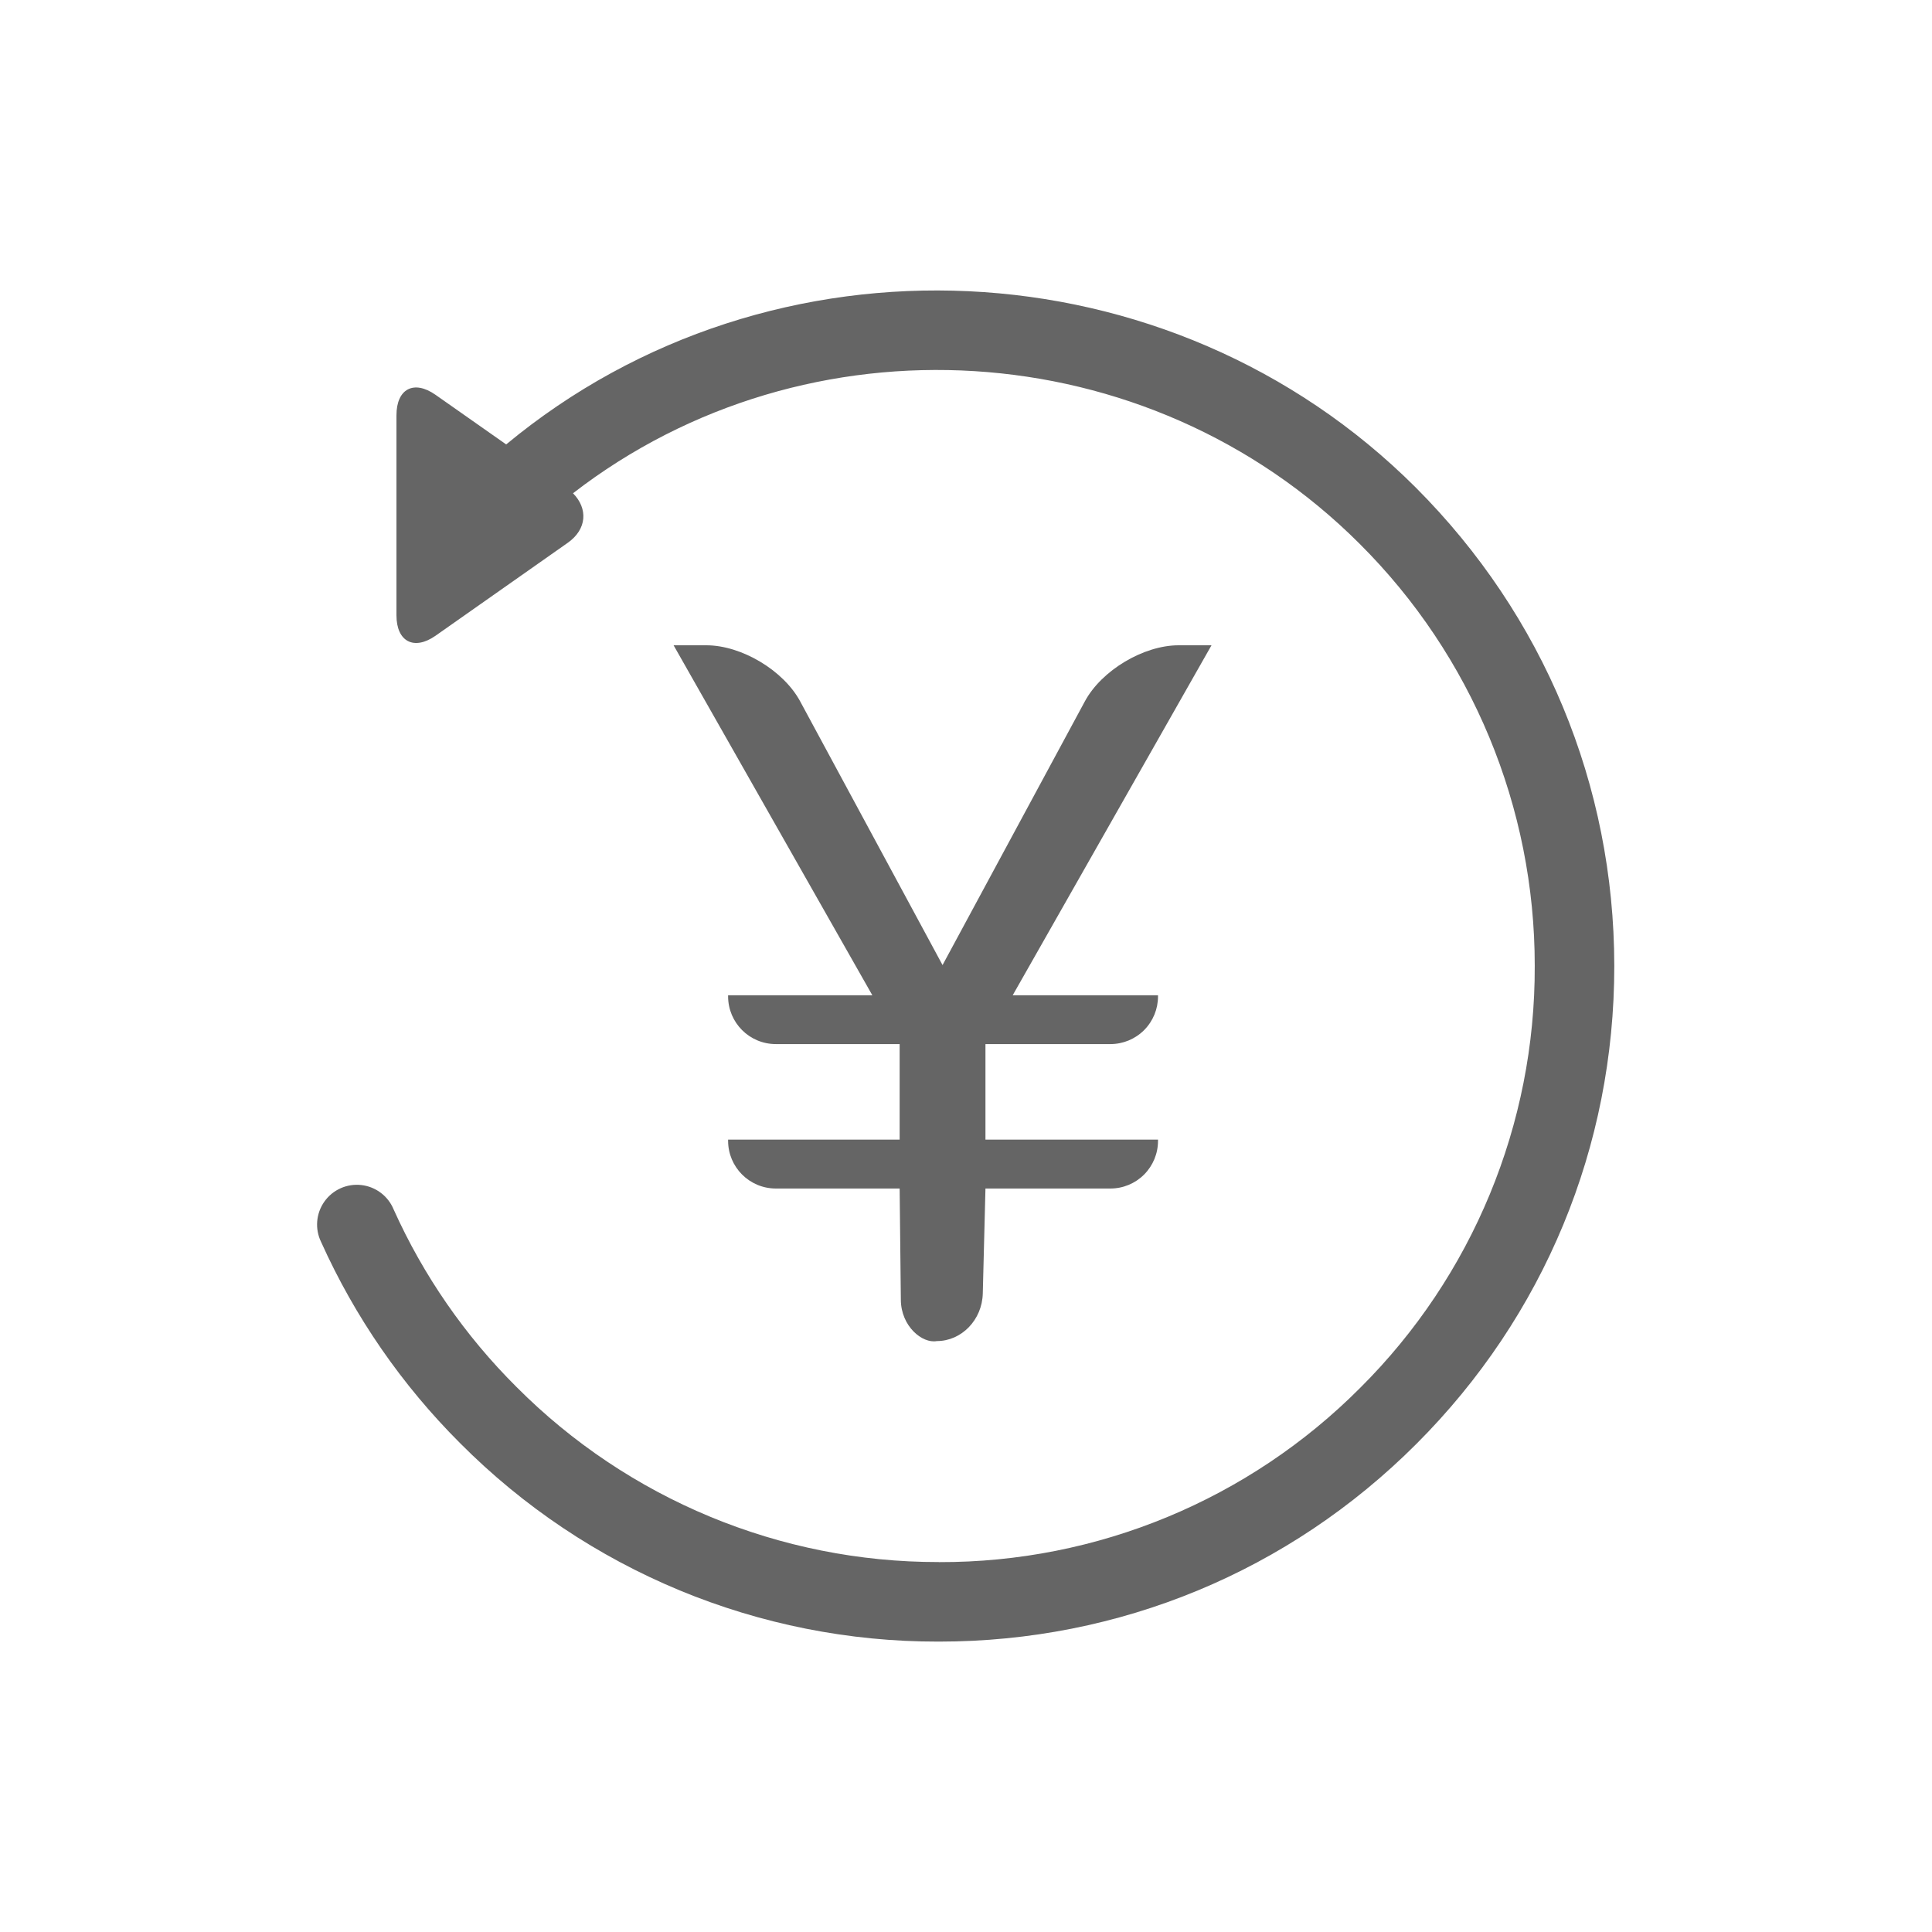
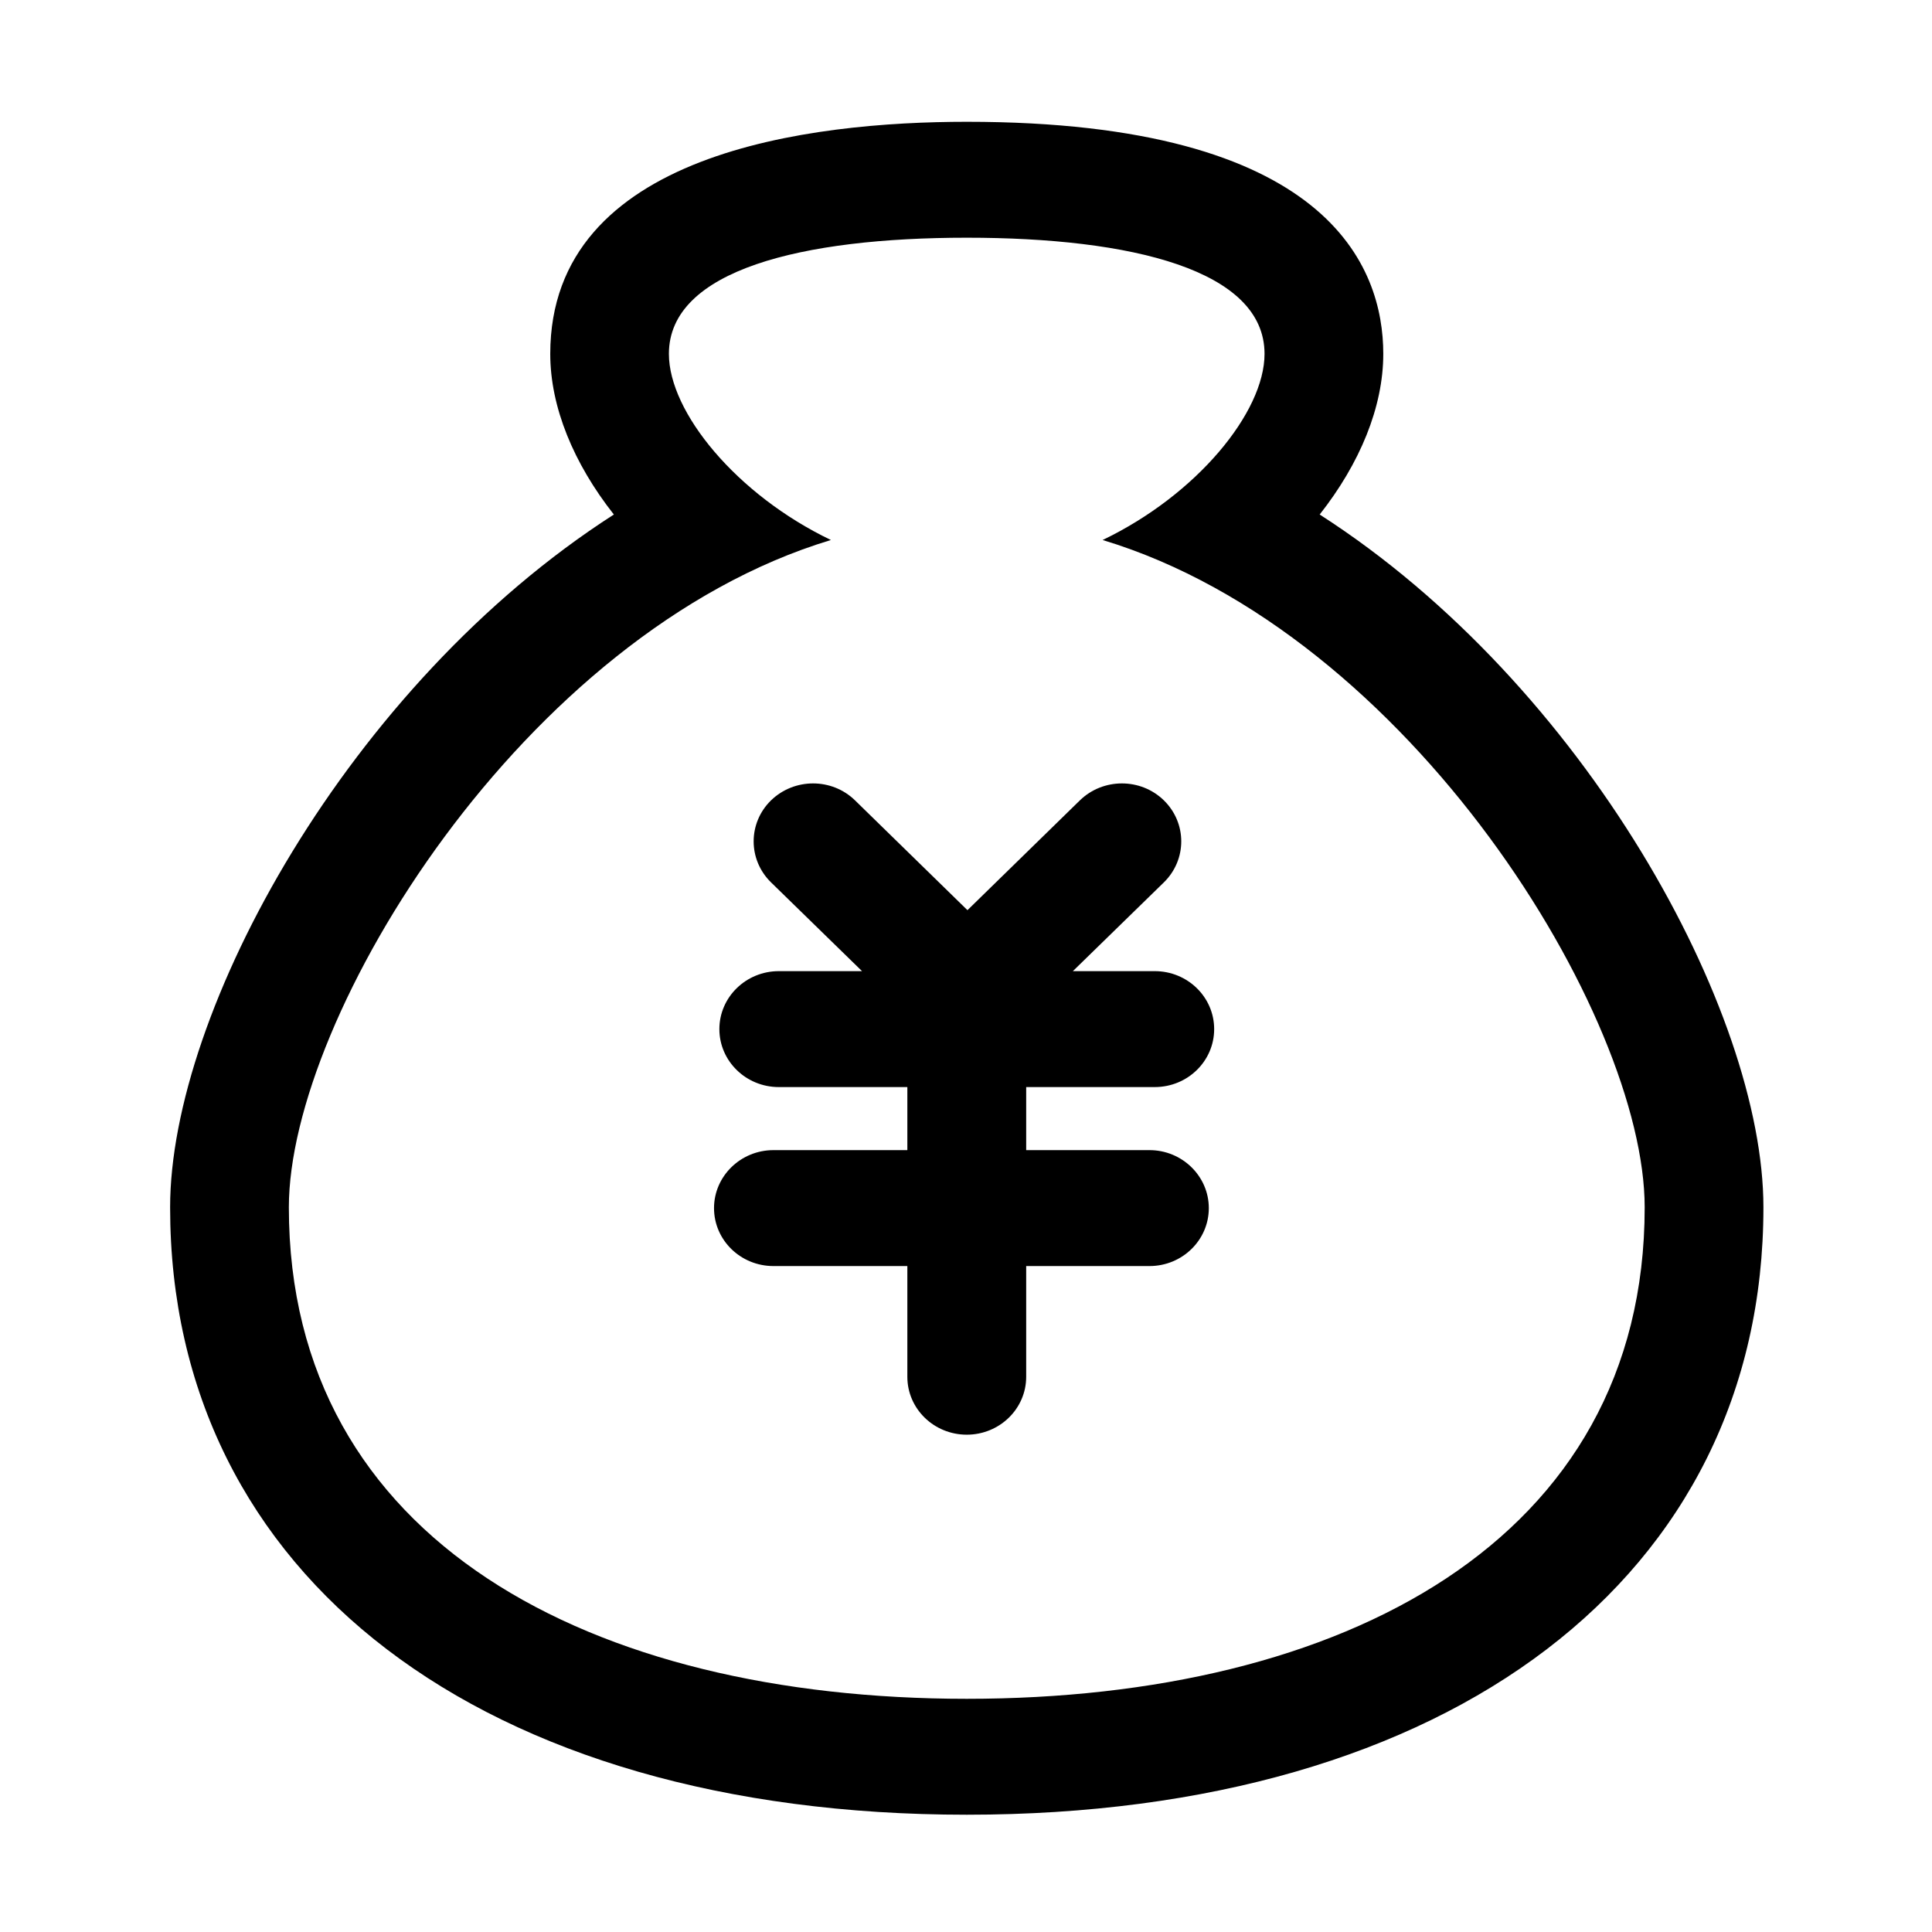
- <svg xmlns="http://www.w3.org/2000/svg" t="1616849393578" class="icon" viewBox="0 0 1024 1024" version="1.1" p-id="3067" width="200" height="200">
+ <svg xmlns="http://www.w3.org/2000/svg" t="1616861991424" class="icon" viewBox="0 0 1024 1024" version="1.1" p-id="9077" width="200" height="200">
  <defs>
    <style type="text/css" />
  </defs>
-   <path d="M750.38 258.401c-130.154-130.083-341.169-139.758-482.092-22.846l-37.464-26.306c-11.441-8.015-20.692-3.213-20.692 10.876v106.002c0 13.983 9.322 18.785 20.692 10.84l70.126-49.293c10.205-7.203 10.734-18.15 2.754-26.236 124.186-96.009 304.587-85.486 416.874 26.73a315.321 315.321 0 0 1 92.866 223.797 313.909 313.909 0 0 1-92.442 223.55 313.732 313.732 0 0 1-223.267 92.442l-0.282-0.035a315.074 315.074 0 0 1-223.762-92.866 314.792 314.792 0 0 1-65.042-93.996 21.08 21.08 0 1 0-38.453 17.231 358.4 358.4 0 0 0 73.657 106.602 356.493 356.493 0 0 0 253.564 105.19h0.318c95.62 0 185.485-37.217 253.034-104.836 67.619-67.619 104.907-157.59 104.836-253.352s-37.5-185.732-105.225-253.493z" fill="#656565" p-id="3068" />
-   <path d="M624.675 342.016c-18.573 0-40.854 13.312-49.682 29.731l-75.423 139.758-75.458-139.758c-8.828-16.419-31.108-29.731-49.717-29.731h-17.373l105.331 185.485h-76.447v0.565c0 13.983 11.299 25.318 25.318 25.318h65.607v50.635h-90.924v0.6c0 13.983 11.299 25.318 25.318 25.318h65.607l0.636 59.039c0.106 13.983 11.37 23.234 19.068 21.822 13.1 0 24.046-11.229 24.364-25.282l1.412-55.578h66.207a25.212 25.212 0 0 0 25.247-25.318v-0.6h-91.454v-50.635h66.207a25.212 25.212 0 0 0 25.247-25.353v-0.53h-77.012l105.366-185.485h-17.443z" fill="#656565" p-id="3069" />
+   <path d="M699.457 272.707c21.34-27.111 33.709-56.982 33.709-85.149 0-45.925-28.658-123.008-220.759-123.008-82.418 0-220.76 15.978-220.76 123.008 0 28.168 12.37 58.038 33.71 85.149-140.765 90.381-235.192 263.618-235.192 367.194 0 195.556 165.712 321.939 422.242 321.939 256.531 0 422.243-126.384 422.243-321.939C934.65 536.326 840.223 363.063 699.457 272.707L699.457 272.707zM512.407 900.402c-198.442 0-359.308-83.244-359.308-260.5 0-101.256 124.219-304.465 287.302-353.689-49.893-23.916-85.872-67.702-85.872-98.654 0-44.508 70.717-61.569 157.877-61.569s157.825 17.061 157.825 61.569c0 30.952-35.924 74.738-85.819 98.654 163.082 49.224 287.302 252.433 287.302 353.689C871.715 817.158 710.848 900.402 512.407 900.402L512.407 900.402zM612.04 576.168c17.422 0 31.493-13.762 31.493-30.721s-14.071-30.72-31.493-30.72l-43.398 0 48.245-47.059c12.266-12.01 12.266-31.441 0-43.451-12.267-11.984-32.214-11.984-44.533 0l-59.585 58.192-59.584-58.192c-12.267-11.984-32.163-11.984-44.533 0-12.268 12.01-12.268 31.442 0 43.451l48.244 47.059L412.775 514.728c-17.37 0-31.493 13.762-31.493 30.72s14.124 30.721 31.493 30.721l68.14 0 0 33.425L409.94 609.594c-17.371 0-31.493 13.815-31.493 30.721 0 17.009 14.123 30.721 31.493 30.721l70.974 0 0 58.707c0 16.957 14.124 30.67 31.493 30.67s31.492-13.711 31.492-30.67l0-58.707 65.357 0c17.318 0 31.442-13.71 31.442-30.721 0-16.906-14.124-30.721-31.442-30.721l-65.357 0 0-33.425L612.04 576.168 612.04 576.168zM612.04 576.168" p-id="9078" />
</svg>
